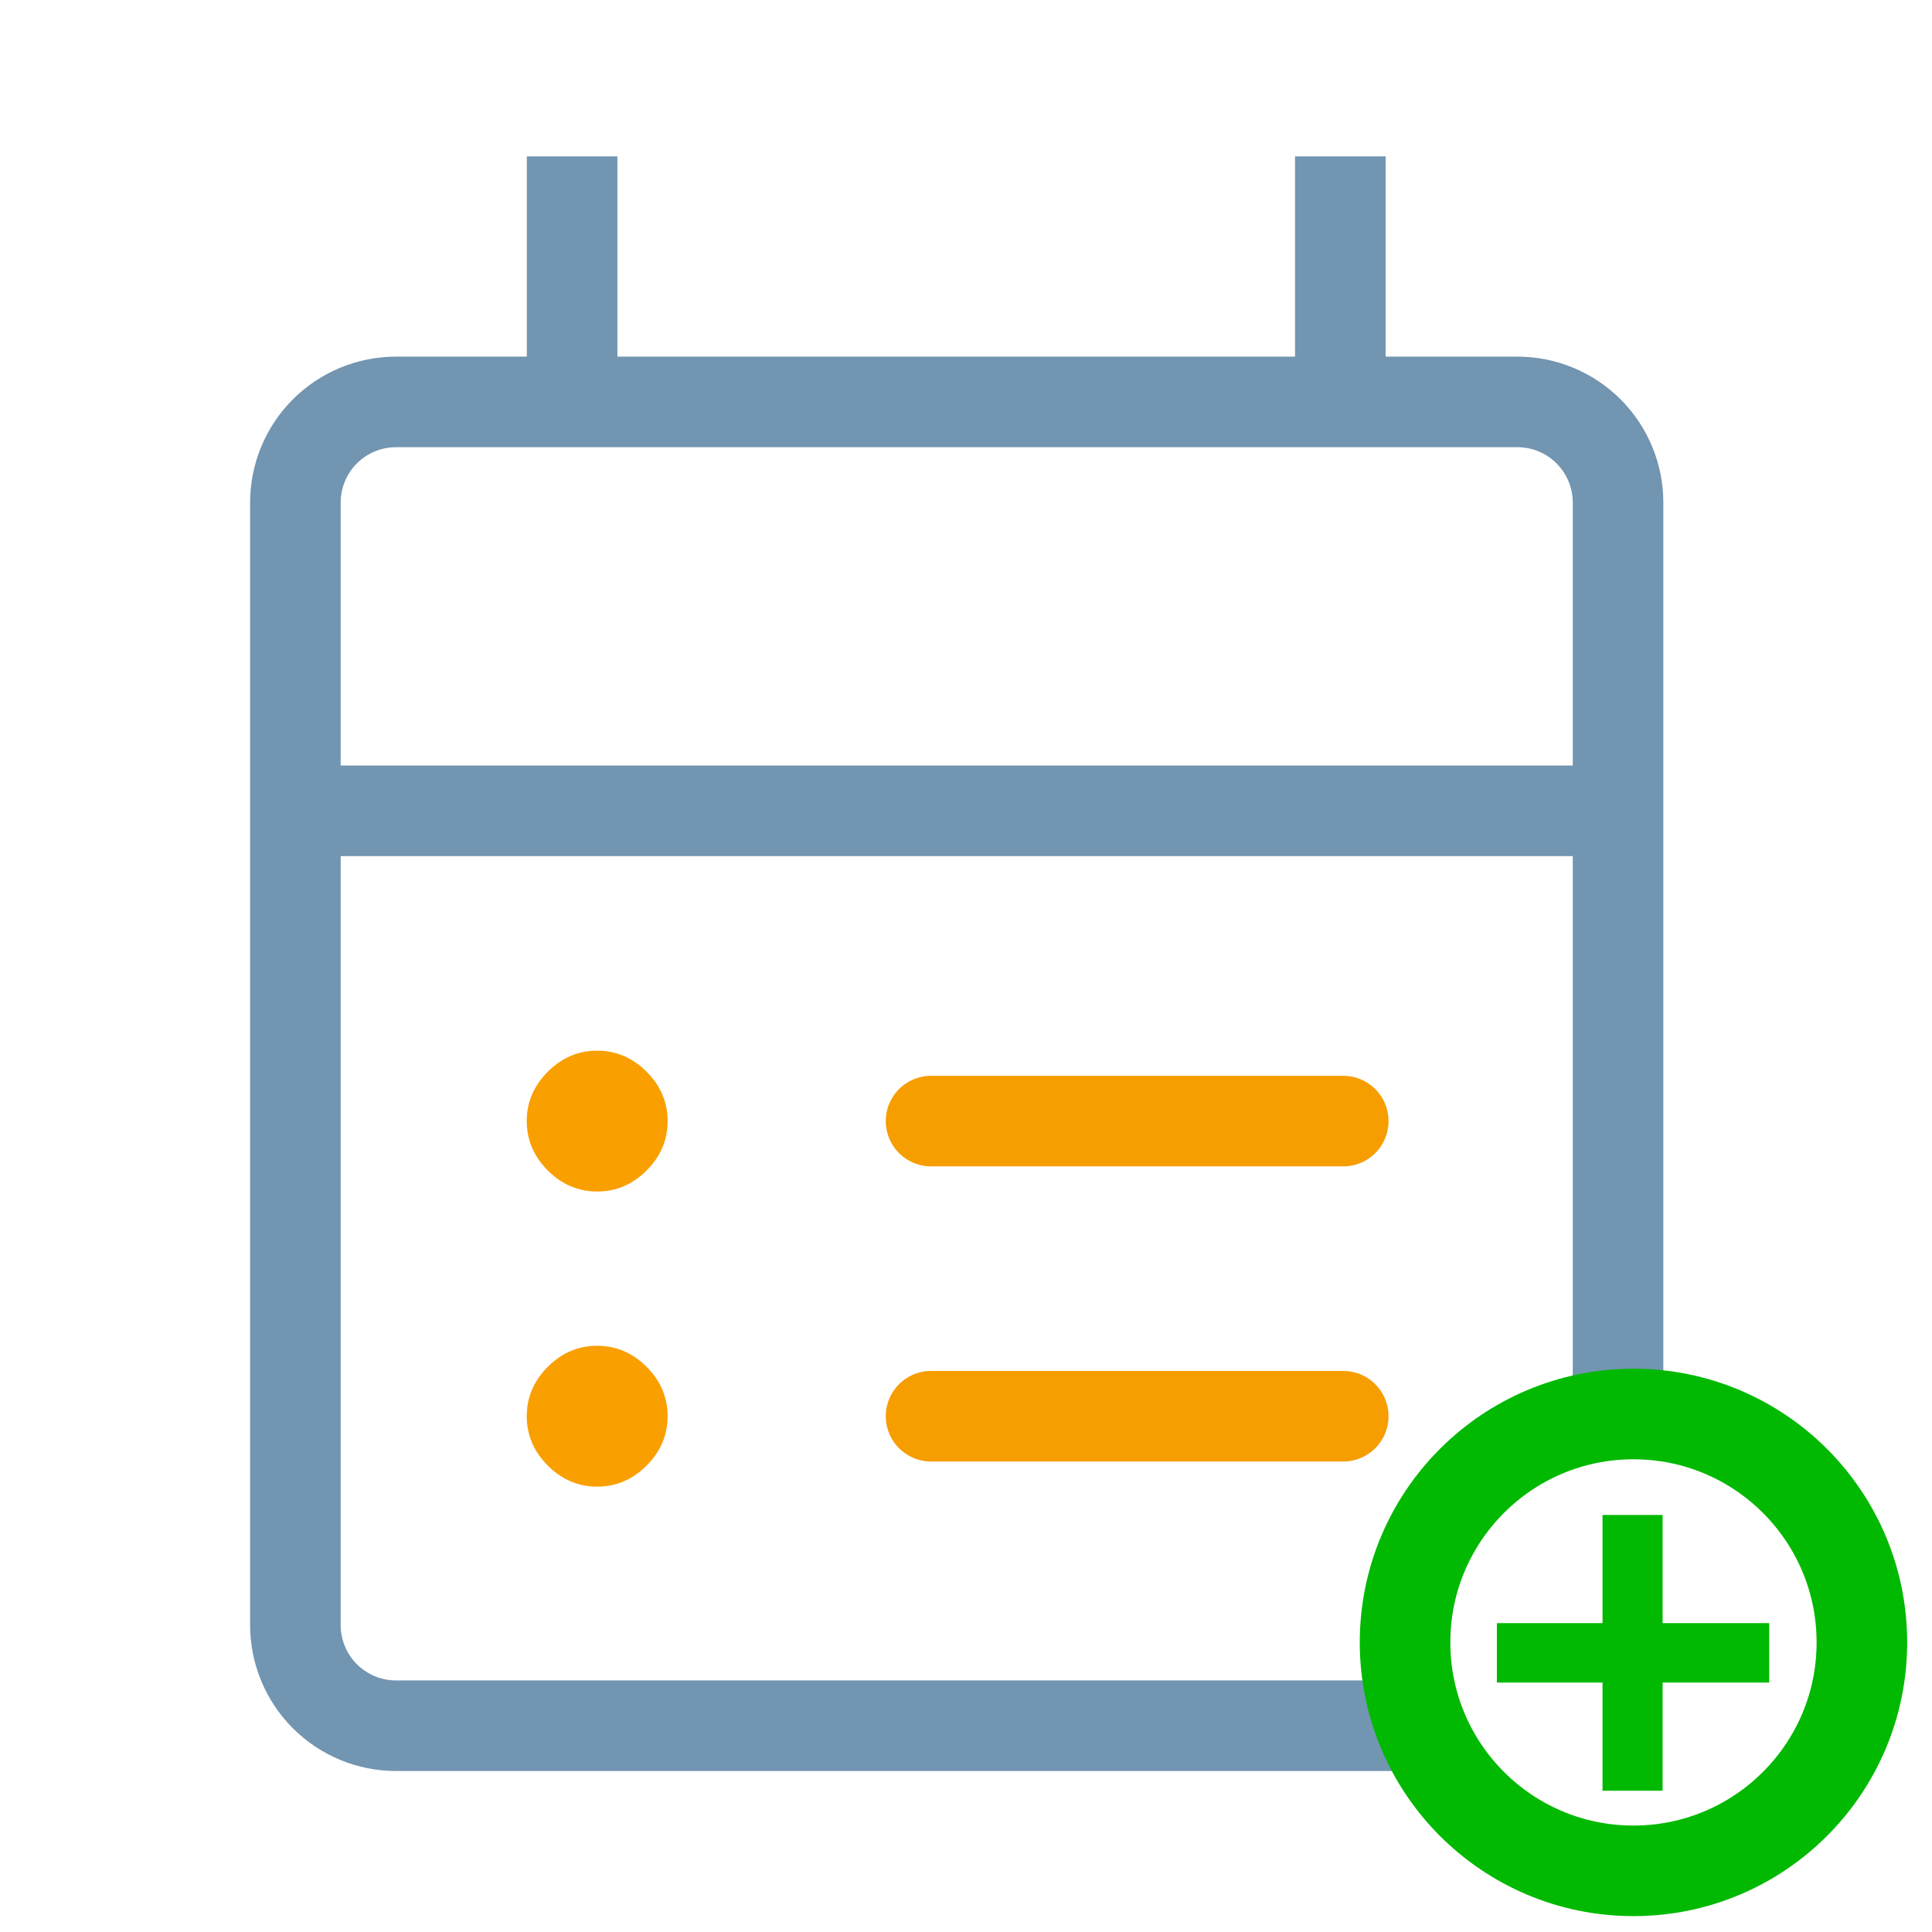
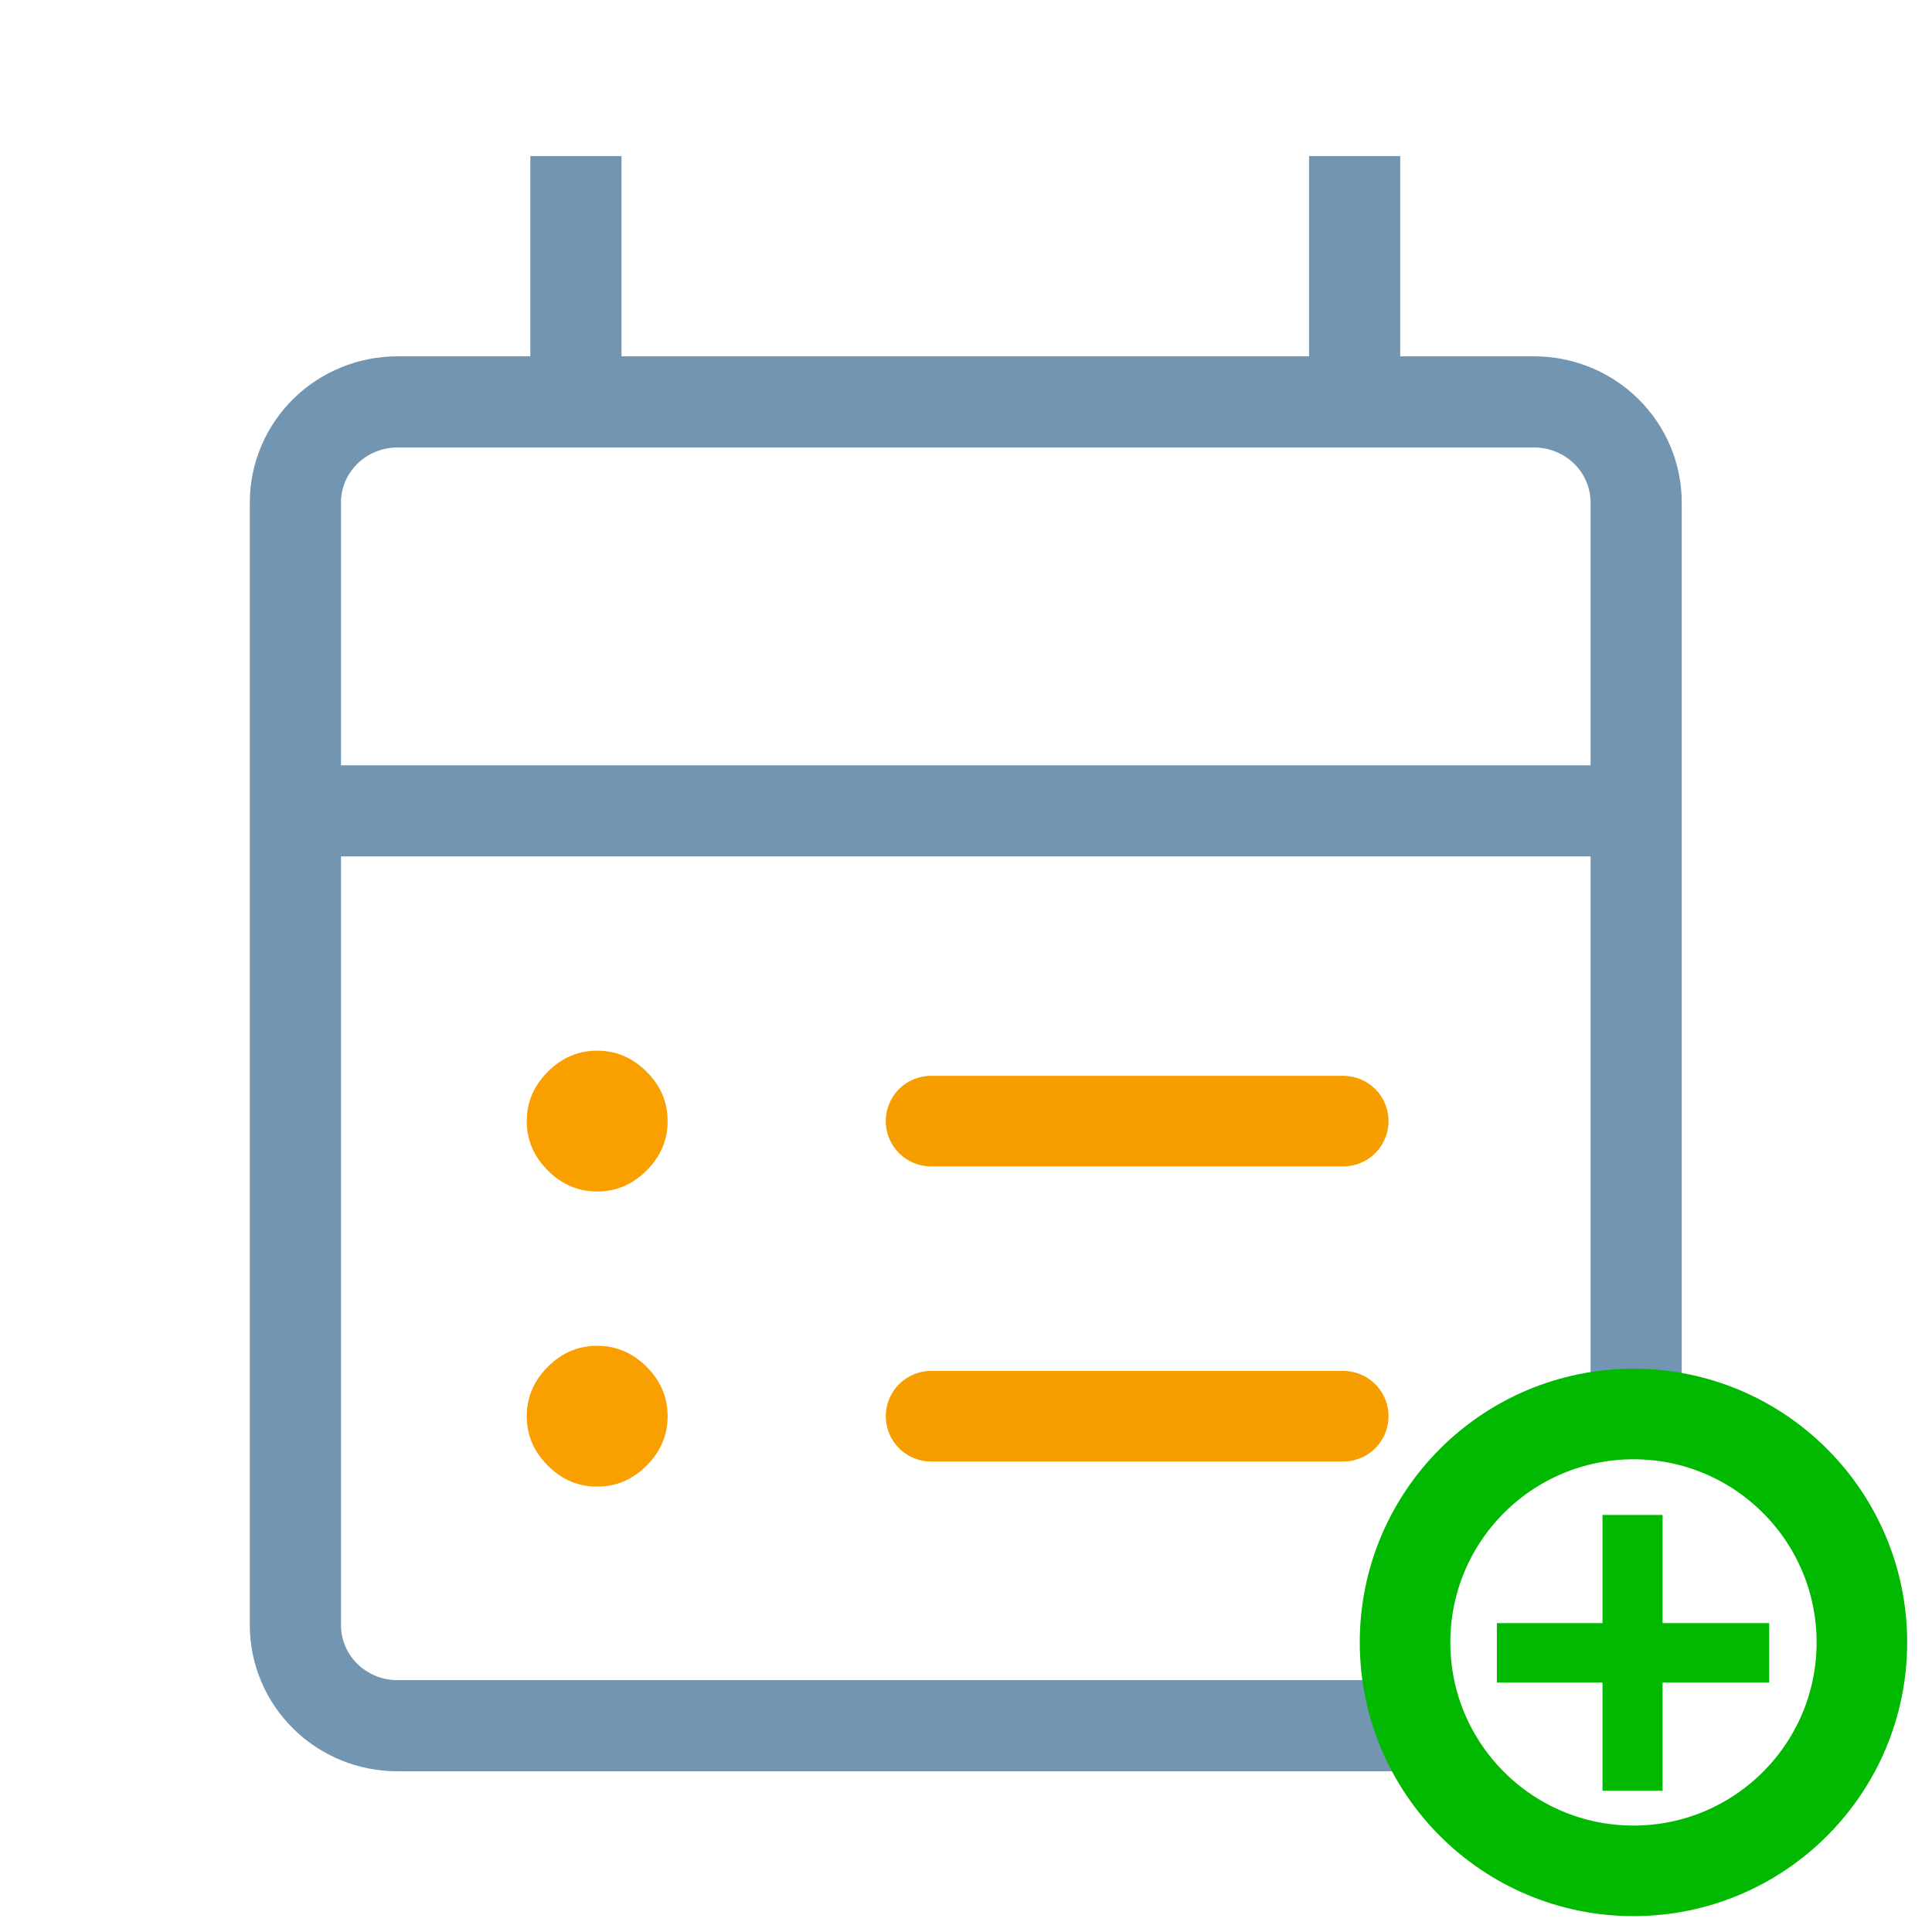
- <svg xmlns="http://www.w3.org/2000/svg" width="96px" height="96px" version="1.1" xml:space="preserve" style="fill-rule:evenodd;clip-rule:evenodd;stroke-linecap:round;stroke-miterlimit:2;">
-   <g id="v1" />
-   <g id="final">
+ <svg xmlns="http://www.w3.org/2000/svg" width="100%" height="100%" viewBox="0 0 96 96" version="1.1" xml:space="preserve" style="fill-rule:evenodd;clip-rule:evenodd;stroke-linecap:round;stroke-miterlimit:2;">
+   <g id="CPanel-icons-v2">
    <g id="Eventsedit-v2">
      <g>
        <g>
          <path d="M46.264,70.371L66.745,70.371" style="fill:none;stroke:rgb(246,157,0);stroke-width:4.5px;" />
          <path d="M29.674,73.87C28.736,73.87 27.917,73.522 27.22,72.825C26.523,72.128 26.174,71.31 26.174,70.37C26.174,69.431 26.523,68.613 27.22,67.916C27.917,67.22 28.736,66.871 29.674,66.871C30.613,66.871 31.431,67.22 32.129,67.916C32.826,68.613 33.174,69.431 33.174,70.37C33.174,71.31 32.826,72.128 32.129,72.825C31.431,73.522 30.613,73.87 29.674,73.87Z" style="fill:rgb(249,159,0);fill-rule:nonzero;" />
        </g>
        <g>
          <path d="M46.264,55.707L66.745,55.707" style="fill:none;stroke:rgb(246,157,0);stroke-width:4.5px;" />
          <path d="M29.674,59.206C28.736,59.206 27.917,58.858 27.22,58.161C26.523,57.464 26.174,56.646 26.174,55.706C26.174,54.767 26.523,53.949 27.22,53.253C27.917,52.556 28.736,52.207 29.674,52.207C30.613,52.207 31.431,52.556 32.129,53.253C32.826,53.949 33.174,54.767 33.174,55.706C33.174,56.646 32.826,57.464 32.129,58.161C31.431,58.858 30.613,59.206 29.674,59.206Z" style="fill:rgb(249,159,0);fill-rule:nonzero;" />
        </g>
      </g>
-       <path d="M66.6,10.02L66.6,17.721M28.428,10.02L28.428,17.721M69.676,85.75L19.678,85.75C18.352,85.75 17.081,85.223 16.143,84.286C15.205,83.348 14.678,82.076 14.678,80.75C14.678,68.519 14.678,37.201 14.678,24.971C14.678,23.645 15.205,22.373 16.143,21.435C17.081,20.498 18.352,19.971 19.678,19.971C31.9,19.971 63.178,19.971 75.4,19.971C76.726,19.971 77.998,20.498 78.935,21.435C79.873,22.373 80.4,23.645 80.4,24.971C80.4,34.565 80.4,54.419 80.4,69.077M16.525,40.29L77.946,40.29" style="fill:none;stroke:rgb(114,149,177);stroke-width:4.5px;stroke-linecap:square;stroke-miterlimit:100;" />
+       <path d="M67.311,10.02L67.311,17.721M28.617,10.02L28.617,17.721M69.308,85.75L19.747,85.75C18.403,85.75 17.114,85.223 16.163,84.286C15.212,83.348 14.678,82.076 14.678,80.75C14.678,68.519 14.678,37.201 14.678,24.971C14.678,23.645 15.212,22.373 16.163,21.435C17.114,20.498 18.403,19.971 19.747,19.971C32.136,19.971 63.843,19.971 76.232,19.971C77.576,19.971 78.865,20.498 79.815,21.435C80.766,22.373 81.3,23.645 81.3,24.971C81.3,34.565 81.3,54.419 81.3,69.077M16.55,40.29L78.813,40.29" style="fill:none;stroke:rgb(114,149,177);stroke-width:4.53px;stroke-linecap:square;stroke-miterlimit:100;" />
      <g>
        <circle cx="81.166" cy="81.611" r="11.35" style="fill:none;stroke:rgb(0,185,0);stroke-width:4.5px;stroke-linejoin:round;stroke-miterlimit:1.5;" />
-         <g transform="matrix(27,0,0,27,89.0077,91.1059)" />
+         <g transform="matrix(27,0,0,27,89.0077,91.1059)">
+                 </g>
        <text x="73.24px" y="91.106px" style="font-family:'Arial-BoldMT', 'Arial', sans-serif;font-weight:700;font-size:27px;fill:rgb(0,185,0);">+</text>
      </g>
    </g>
  </g>
+   <g id="_-Housekeeping-Icons">
+     </g>
</svg>
